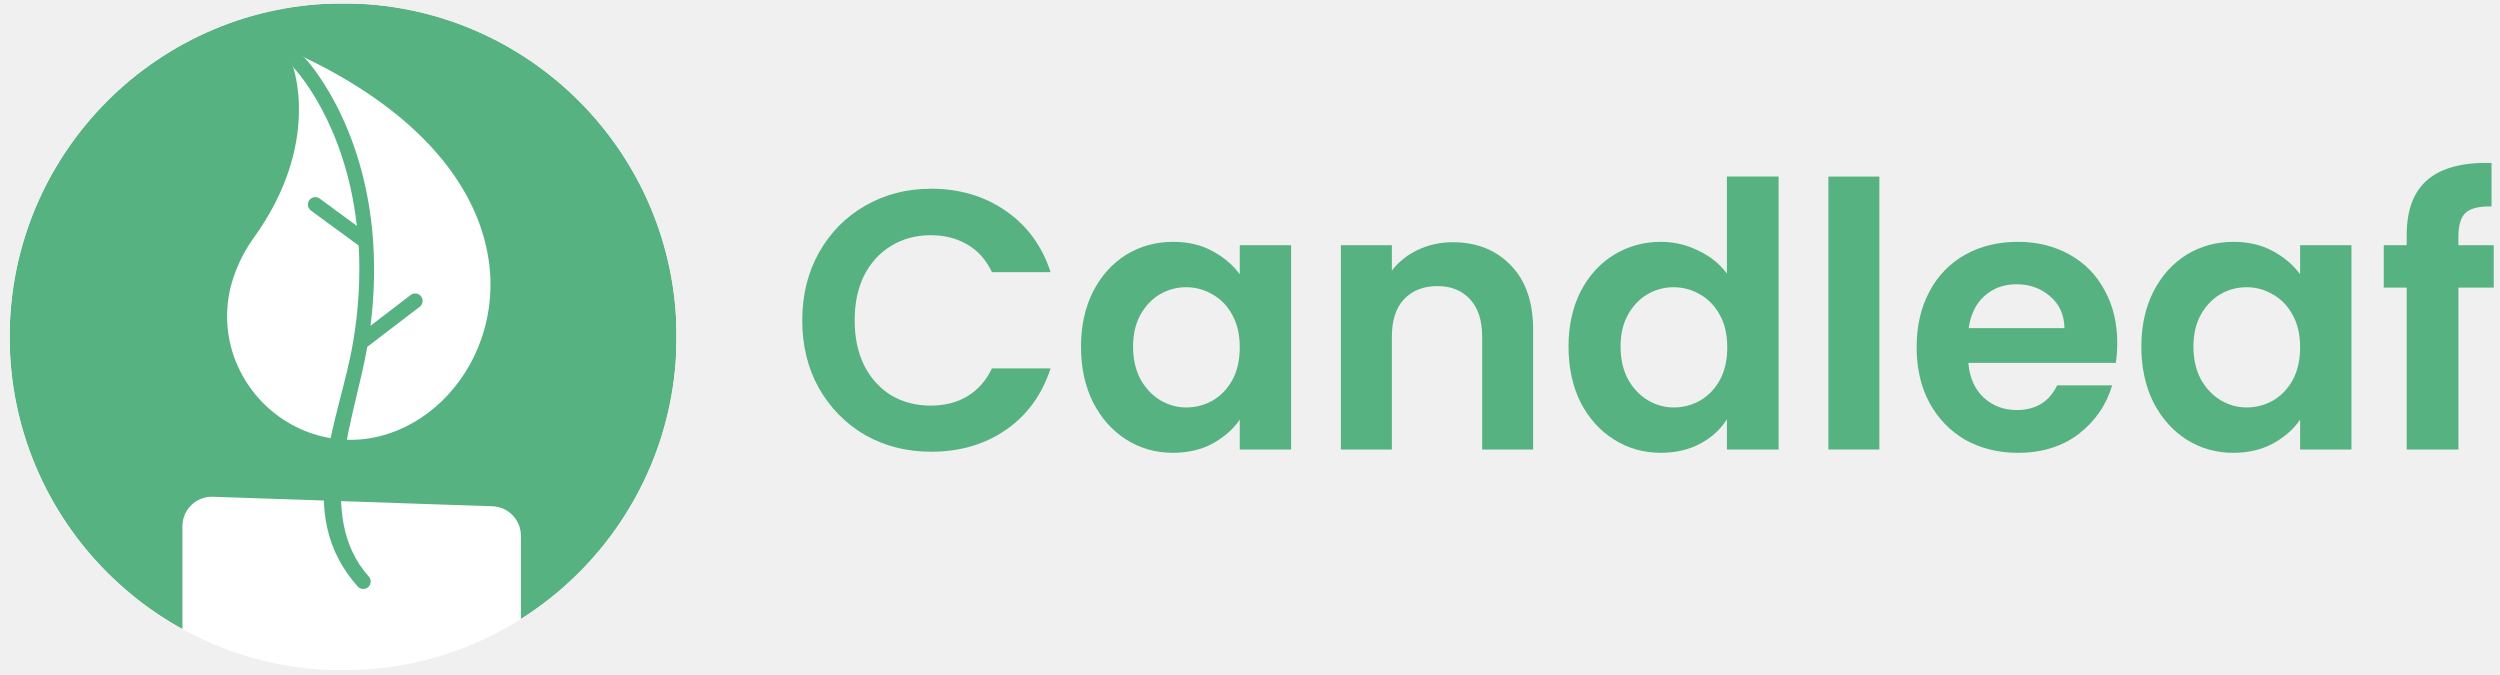
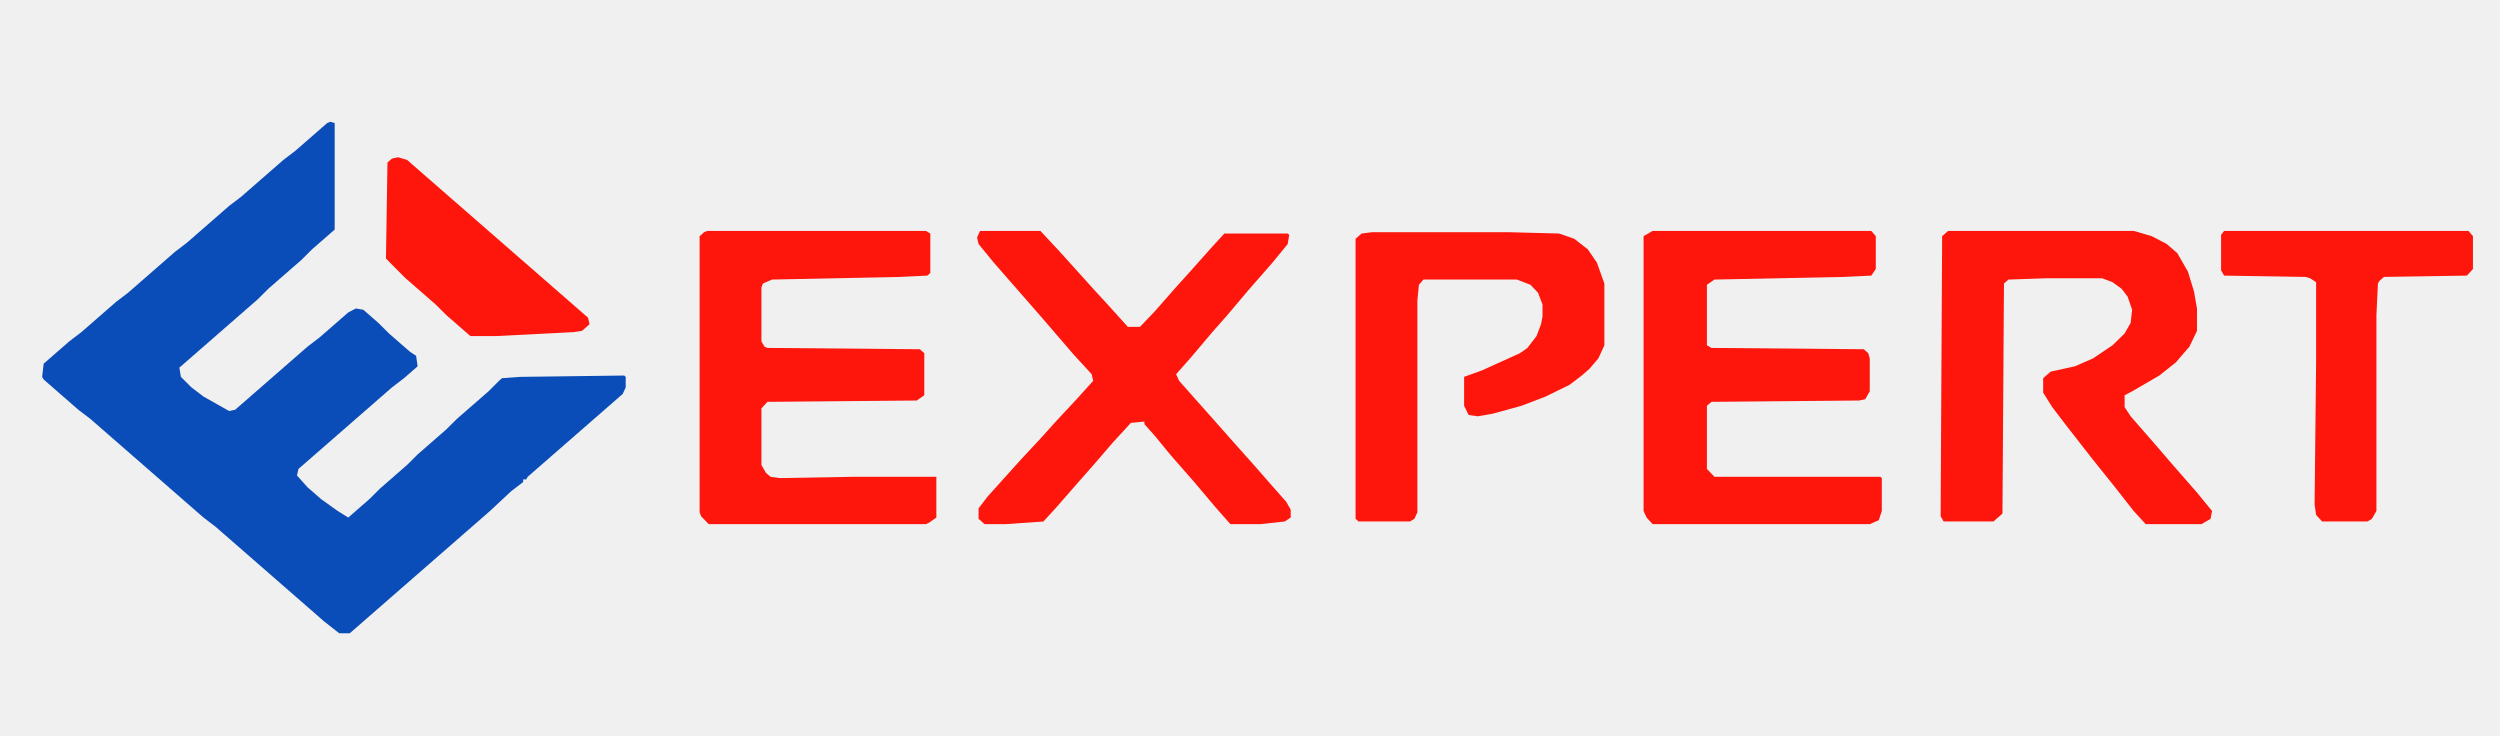
- <svg xmlns="http://www.w3.org/2000/svg" width="126" height="34" viewBox="0 0 126 34" fill="none">
-   <path d="M40.433 16.149C40.433 14.872 40.714 13.732 41.277 12.728C41.852 11.712 42.629 10.925 43.608 10.367C44.599 9.797 45.706 9.512 46.929 9.512C48.361 9.512 49.615 9.884 50.691 10.628C51.768 11.371 52.52 12.4 52.949 13.714H49.994C49.7 13.094 49.284 12.629 48.746 12.319C48.22 12.01 47.608 11.855 46.911 11.855C46.164 11.855 45.498 12.034 44.91 12.394C44.335 12.741 43.883 13.236 43.552 13.881C43.234 14.525 43.075 15.281 43.075 16.149C43.075 17.004 43.234 17.76 43.552 18.417C43.883 19.061 44.335 19.563 44.91 19.922C45.498 20.27 46.164 20.443 46.911 20.443C47.608 20.443 48.22 20.288 48.746 19.978C49.284 19.656 49.7 19.185 49.994 18.566H52.949C52.52 19.892 51.768 20.926 50.691 21.67C49.627 22.401 48.373 22.767 46.929 22.767C45.706 22.767 44.599 22.488 43.608 21.93C42.629 21.36 41.852 20.573 41.277 19.569C40.714 18.566 40.433 17.425 40.433 16.149Z" fill="#56B280" />
-   <path d="M54.482 17.469C54.482 16.428 54.684 15.504 55.088 14.699C55.504 13.893 56.06 13.274 56.758 12.84C57.468 12.406 58.257 12.189 59.125 12.189C59.884 12.189 60.544 12.344 61.107 12.654C61.682 12.964 62.141 13.354 62.484 13.825V12.357H65.071V22.655H62.484V21.149C62.153 21.633 61.694 22.035 61.107 22.358C60.532 22.668 59.865 22.822 59.107 22.822C58.251 22.822 57.468 22.599 56.758 22.153C56.06 21.707 55.504 21.081 55.088 20.276C54.684 19.458 54.482 18.522 54.482 17.469ZM62.484 17.506C62.484 16.874 62.361 16.335 62.117 15.889C61.872 15.43 61.542 15.083 61.126 14.848C60.71 14.6 60.263 14.476 59.786 14.476C59.309 14.476 58.868 14.594 58.465 14.829C58.061 15.065 57.73 15.412 57.474 15.87C57.229 16.316 57.107 16.849 57.107 17.469C57.107 18.088 57.229 18.634 57.474 19.105C57.73 19.563 58.061 19.916 58.465 20.164C58.881 20.412 59.321 20.536 59.786 20.536C60.263 20.536 60.71 20.418 61.126 20.183C61.542 19.935 61.872 19.588 62.117 19.142C62.361 18.683 62.484 18.138 62.484 17.506Z" fill="#56B280" />
-   <path d="M73.215 12.208C74.426 12.208 75.404 12.598 76.151 13.379C76.897 14.147 77.27 15.226 77.27 16.614V22.655H74.701V16.967C74.701 16.149 74.499 15.523 74.095 15.089C73.692 14.643 73.141 14.42 72.444 14.42C71.734 14.42 71.171 14.643 70.755 15.089C70.352 15.523 70.15 16.149 70.15 16.967V22.655H67.581V12.357H70.15V13.639C70.492 13.193 70.927 12.846 71.453 12.598C71.991 12.338 72.578 12.208 73.215 12.208Z" fill="#56B280" />
-   <path d="M79.053 17.469C79.053 16.428 79.255 15.504 79.658 14.699C80.074 13.893 80.637 13.274 81.347 12.84C82.056 12.406 82.846 12.189 83.714 12.189C84.375 12.189 85.005 12.338 85.604 12.635C86.204 12.921 86.681 13.305 87.036 13.788V8.899H89.642V22.655H87.036V21.131C86.718 21.639 86.271 22.048 85.696 22.358C85.121 22.668 84.454 22.822 83.696 22.822C82.839 22.822 82.056 22.599 81.347 22.153C80.637 21.707 80.074 21.081 79.658 20.276C79.255 19.458 79.053 18.522 79.053 17.469ZM87.054 17.506C87.054 16.874 86.932 16.335 86.687 15.889C86.442 15.43 86.112 15.083 85.696 14.848C85.28 14.6 84.834 14.476 84.356 14.476C83.879 14.476 83.439 14.594 83.035 14.829C82.631 15.065 82.301 15.412 82.044 15.87C81.799 16.316 81.677 16.849 81.677 17.469C81.677 18.088 81.799 18.634 82.044 19.105C82.301 19.563 82.631 19.916 83.035 20.164C83.451 20.412 83.891 20.536 84.356 20.536C84.834 20.536 85.28 20.418 85.696 20.183C86.112 19.935 86.442 19.588 86.687 19.142C86.932 18.683 87.054 18.138 87.054 17.506Z" fill="#56B280" />
-   <path d="M94.72 8.899V22.655H92.151V8.899H94.72Z" fill="#56B280" />
-   <path d="M106.71 17.283C106.71 17.655 106.685 17.989 106.636 18.287H99.204C99.265 19.03 99.522 19.613 99.975 20.034C100.427 20.455 100.984 20.666 101.645 20.666C102.599 20.666 103.278 20.251 103.682 19.421H106.453C106.159 20.412 105.596 21.23 104.765 21.874C103.933 22.506 102.911 22.822 101.7 22.822C100.721 22.822 99.84 22.605 99.057 22.172C98.286 21.726 97.681 21.1 97.24 20.294C96.812 19.489 96.598 18.559 96.598 17.506C96.598 16.44 96.812 15.504 97.24 14.699C97.668 13.893 98.268 13.274 99.039 12.84C99.81 12.406 100.697 12.189 101.7 12.189C102.666 12.189 103.529 12.4 104.287 12.821C105.058 13.243 105.652 13.844 106.068 14.624C106.496 15.393 106.71 16.279 106.71 17.283ZM104.049 16.539C104.037 15.87 103.798 15.337 103.333 14.941C102.868 14.532 102.299 14.327 101.626 14.327C100.99 14.327 100.452 14.525 100.011 14.922C99.583 15.306 99.32 15.845 99.222 16.539H104.049Z" fill="#56B280" />
-   <path d="M107.924 17.469C107.924 16.428 108.126 15.504 108.53 14.699C108.946 13.893 109.503 13.274 110.2 12.84C110.91 12.406 111.699 12.189 112.567 12.189C113.326 12.189 113.987 12.344 114.549 12.654C115.124 12.964 115.583 13.354 115.926 13.825V12.357H118.513V22.655H115.926V21.149C115.596 21.633 115.137 22.035 114.549 22.358C113.974 22.668 113.308 22.822 112.549 22.822C111.693 22.822 110.91 22.599 110.2 22.153C109.503 21.707 108.946 21.081 108.53 20.276C108.126 19.458 107.924 18.522 107.924 17.469ZM115.926 17.506C115.926 16.874 115.803 16.335 115.559 15.889C115.314 15.43 114.984 15.083 114.568 14.848C114.152 14.6 113.705 14.476 113.228 14.476C112.751 14.476 112.311 14.594 111.907 14.829C111.503 15.065 111.173 15.412 110.916 15.87C110.671 16.316 110.549 16.849 110.549 17.469C110.549 18.088 110.671 18.634 110.916 19.105C111.173 19.563 111.503 19.916 111.907 20.164C112.323 20.412 112.763 20.536 113.228 20.536C113.705 20.536 114.152 20.418 114.568 20.183C114.984 19.935 115.314 19.588 115.559 19.142C115.803 18.683 115.926 18.138 115.926 17.506Z" fill="#56B280" />
-   <path d="M125.684 14.494H123.904V22.655H121.298V14.494H120.142V12.357H121.298V11.836C121.298 10.572 121.653 9.643 122.362 9.048C123.072 8.453 124.143 8.174 125.574 8.211V10.405C124.95 10.392 124.516 10.498 124.271 10.721C124.026 10.944 123.904 11.347 123.904 11.929V12.357H125.684V14.494Z" fill="#56B280" />
-   <g clip-path="url(#clip0_104_367)">
-     <mask id="mask0_104_367" style="mask-type:alpha" maskUnits="userSpaceOnUse" x="0" y="0" width="35" height="34">
-       <circle cx="17.293" cy="16.976" r="16.807" fill="#F578A5" />
-     </mask>
-     <g mask="url(#mask0_104_367)">
-       <circle cx="17.293" cy="16.976" r="16.807" fill="#56B280" />
-       <path d="M9.562 33.539V33.907H9.929H25.518H25.886V33.539V26.998C25.886 26.398 25.41 25.905 24.809 25.884L10.714 25.404C10.084 25.383 9.562 25.887 9.562 26.518V33.539Z" fill="white" stroke="white" stroke-width="0.735" />
-       <g clip-path="url(#clip1_104_367)">
-         <path d="M12.8 11.971C16.225 7.209 14.752 3.333 14.756 3.328C14.683 3.134 14.782 2.918 14.976 2.845C15.074 2.809 15.182 2.815 15.276 2.862C21.458 5.82 24.118 9.638 24.627 13.09C24.83 14.432 24.703 15.802 24.258 17.084C23.851 18.266 23.172 19.337 22.276 20.21C20.553 21.874 18.145 22.641 15.768 21.863C15.16 21.665 14.586 21.374 14.067 21C13.026 20.253 12.236 19.207 11.802 18.001C11.341 16.711 11.327 15.303 11.76 14.004C12 13.277 12.35 12.591 12.8 11.971Z" fill="white" />
-         <path d="M14.831 3.451C14.681 3.309 14.674 3.071 14.816 2.921C14.959 2.77 15.196 2.763 15.347 2.906C15.358 2.916 15.368 2.927 15.378 2.939C15.392 2.952 18.376 6.08 18.803 12.127L18.807 12.183C18.899 13.597 18.854 15.015 18.672 16.42L20.712 14.856C20.883 14.739 21.117 14.782 21.234 14.953C21.34 15.108 21.316 15.317 21.177 15.443L18.51 17.481C17.913 20.991 15.808 25.957 18.594 29.066C18.728 29.224 18.709 29.46 18.551 29.595C18.401 29.722 18.177 29.712 18.04 29.571C14.698 25.846 17.129 21.233 17.795 17.243L17.804 17.187C18.074 15.599 18.167 13.986 18.08 12.378L15.681 10.62C15.51 10.503 15.466 10.27 15.583 10.098C15.7 9.927 15.934 9.884 16.105 10.001C16.112 10.005 16.119 10.01 16.125 10.016L17.984 11.384C17.404 6.143 14.842 3.464 14.831 3.451Z" fill="#56B280" />
-       </g>
-     </g>
+ <svg xmlns="http://www.w3.org/2000/svg" width="102" height="30" viewBox="0 0 102 30" fill="none">
+   <g clip-path="url(#clip0_196_1421)">
+     <path d="M13.471 4.968L13.655 5.021V9.367L12.732 10.172L12.302 10.601L10.948 11.781L10.518 12.21L7.318 15L7.38 15.376L7.811 15.805L8.303 16.18L9.349 16.77L9.595 16.717L12.548 14.142L13.04 13.766L14.209 12.747L14.517 12.586L14.824 12.639L15.44 13.176L15.87 13.605L16.731 14.356L16.977 14.517L17.039 14.946L16.485 15.429L15.993 15.805L12.179 19.131L12.117 19.399L12.548 19.882L13.102 20.365L13.778 20.848L14.209 21.116L15.07 20.365L15.501 19.936L16.608 18.97L17.039 18.541L18.208 17.521L18.639 17.092L19.931 15.966L20.361 15.537L20.484 15.429L21.223 15.376L25.468 15.322L25.529 15.376V15.805L25.406 16.073L21.53 19.453L21.469 19.56H21.346V19.667L20.854 20.043L19.992 20.848L14.271 25.837H13.84L13.225 25.354L8.795 21.491L8.303 21.116L3.688 17.092L3.196 16.717L1.781 15.483L1.72 15.376L1.781 14.839L2.827 13.927L3.319 13.552L4.734 12.318L5.227 11.942L7.134 10.279L7.626 9.903L9.349 8.401L9.841 8.026L11.563 6.524L12.056 6.148L13.348 5.021L13.471 4.968Z" fill="#0A4CB8" />
+     <path d="M79.485 9.421H87.053L87.791 9.635L88.406 9.957L88.837 10.333L89.268 11.084L89.514 11.888L89.637 12.586V13.498L89.329 14.142L88.775 14.785L88.099 15.322L86.991 15.966L86.684 16.127V16.609L86.93 16.985L87.914 18.112L88.652 18.97L89.637 20.097L90.252 20.848L90.19 21.169L89.821 21.384H87.545L87.053 20.848L86.253 19.828L85.392 18.755L84.346 17.414L83.731 16.609L83.361 16.019V15.429L83.669 15.161L84.653 14.946L85.392 14.624L86.191 14.088L86.684 13.605L86.93 13.176L86.991 12.639L86.807 12.103L86.561 11.781L86.191 11.513L85.761 11.352H83.546L81.946 11.406L81.762 11.566L81.7 20.955L81.331 21.277H79.301L79.178 21.062L79.239 9.635L79.485 9.421Z" fill="#FE150B" />
+     <path d="M67.427 9.421H76.348L76.532 9.635V10.976L76.348 11.245L75.24 11.298L69.949 11.406L69.642 11.62V14.088L69.826 14.195L76.04 14.249L76.225 14.41L76.286 14.624V15.966L76.102 16.288L75.856 16.341L69.826 16.395L69.642 16.556V19.131L69.949 19.453H76.717L76.778 19.506V20.848L76.655 21.223L76.286 21.384H67.427L67.181 21.116L67.058 20.848V9.635L67.427 9.421Z" fill="#FE150B" />
+     <path d="M28.852 9.421H37.773L37.957 9.528V11.137L37.834 11.245L36.727 11.298L31.497 11.406L31.128 11.566L31.066 11.727V13.927L31.189 14.142L31.312 14.195L37.526 14.249L37.711 14.41V16.127L37.403 16.341L31.312 16.395L31.066 16.663V18.97L31.251 19.292L31.436 19.453L31.805 19.506L34.819 19.453H38.203V21.116L37.895 21.331L37.773 21.384H28.913L28.605 21.062L28.544 20.901V9.635L28.729 9.474L28.852 9.421Z" fill="#FE150B" />
+     <path d="M39.987 9.421H42.448L43.248 10.279L44.602 11.781L45.34 12.586L46.017 13.337H46.509L47.124 12.693L47.924 11.781L48.601 11.03L49.462 10.064L49.954 9.528H52.538L52.6 9.582L52.538 9.957L51.923 10.708L50.938 11.835L50.077 12.854L49.462 13.552L48.601 14.571L47.985 15.268L48.108 15.537L48.724 16.234L49.585 17.2L50.2 17.897L51.062 18.863L51.861 19.775L52.477 20.472L52.661 20.794V21.116L52.415 21.277L51.431 21.384H50.2L49.585 20.687L48.724 19.667L47.739 18.541L47.124 17.79L46.693 17.307V17.2L46.14 17.253L45.401 18.058L44.663 18.916L44.048 19.614L43.063 20.74L42.571 21.277L41.033 21.384H40.172L39.926 21.169V20.74L40.295 20.258L41.648 18.755L42.448 17.897L43.125 17.146L43.925 16.288L44.602 15.537L44.54 15.268L43.802 14.463L42.51 12.961L40.541 10.708L39.926 9.957L39.864 9.689L39.987 9.421Z" fill="#FE150B" />
+     <path d="M55.983 9.474H61.582L63.612 9.528L64.228 9.742L64.781 10.172L65.15 10.708L65.458 11.566V14.088L65.212 14.624L64.843 15.054L64.535 15.322L64.043 15.697L63.059 16.18L62.074 16.556L60.905 16.878L60.29 16.985L59.921 16.931L59.736 16.556V15.376L60.475 15.107L62.013 14.41L62.32 14.195L62.69 13.712L62.874 13.23L62.935 12.908V12.425L62.751 11.942L62.443 11.62L61.89 11.406H58.075L57.891 11.62L57.829 12.264V20.901L57.706 21.169L57.522 21.277H55.43L55.307 21.169V9.742L55.553 9.528L55.983 9.474Z" fill="#FE150B" />
+     <path d="M90.744 9.421H100.711L100.896 9.635V10.976L100.649 11.245L97.266 11.298L97.081 11.459L97.019 11.566L96.958 12.854V20.848L96.773 21.169L96.589 21.277H94.743L94.497 21.009L94.436 20.579L94.497 14.785V11.513L94.251 11.352L94.066 11.298L90.744 11.245L90.621 11.03V9.582L90.744 9.421Z" fill="#FE150B" />
+     <path d="M16.239 6.416L16.608 6.524L23.991 12.961L24.053 13.23L23.745 13.498L23.376 13.552L20.238 13.712H19.192L18.208 12.854L17.777 12.425L16.547 11.352L16.116 10.923L15.747 10.547L15.809 6.631L15.993 6.47L16.239 6.416Z" fill="#FE150B" />
  </g>
  <defs>
-     <clipPath id="clip0_104_367">
-       <rect width="33.613" height="33.613" fill="white" transform="translate(0.485962 0.169678)" />
-     </clipPath>
-     <clipPath id="clip1_104_367">
-       <rect width="20.627" height="20.627" fill="white" transform="translate(2.46722 16.6356) rotate(-48)" />
+     <clipPath id="clip0_196_1421">
+       <rect width="102" height="30" fill="white" />
    </clipPath>
  </defs>
</svg>
